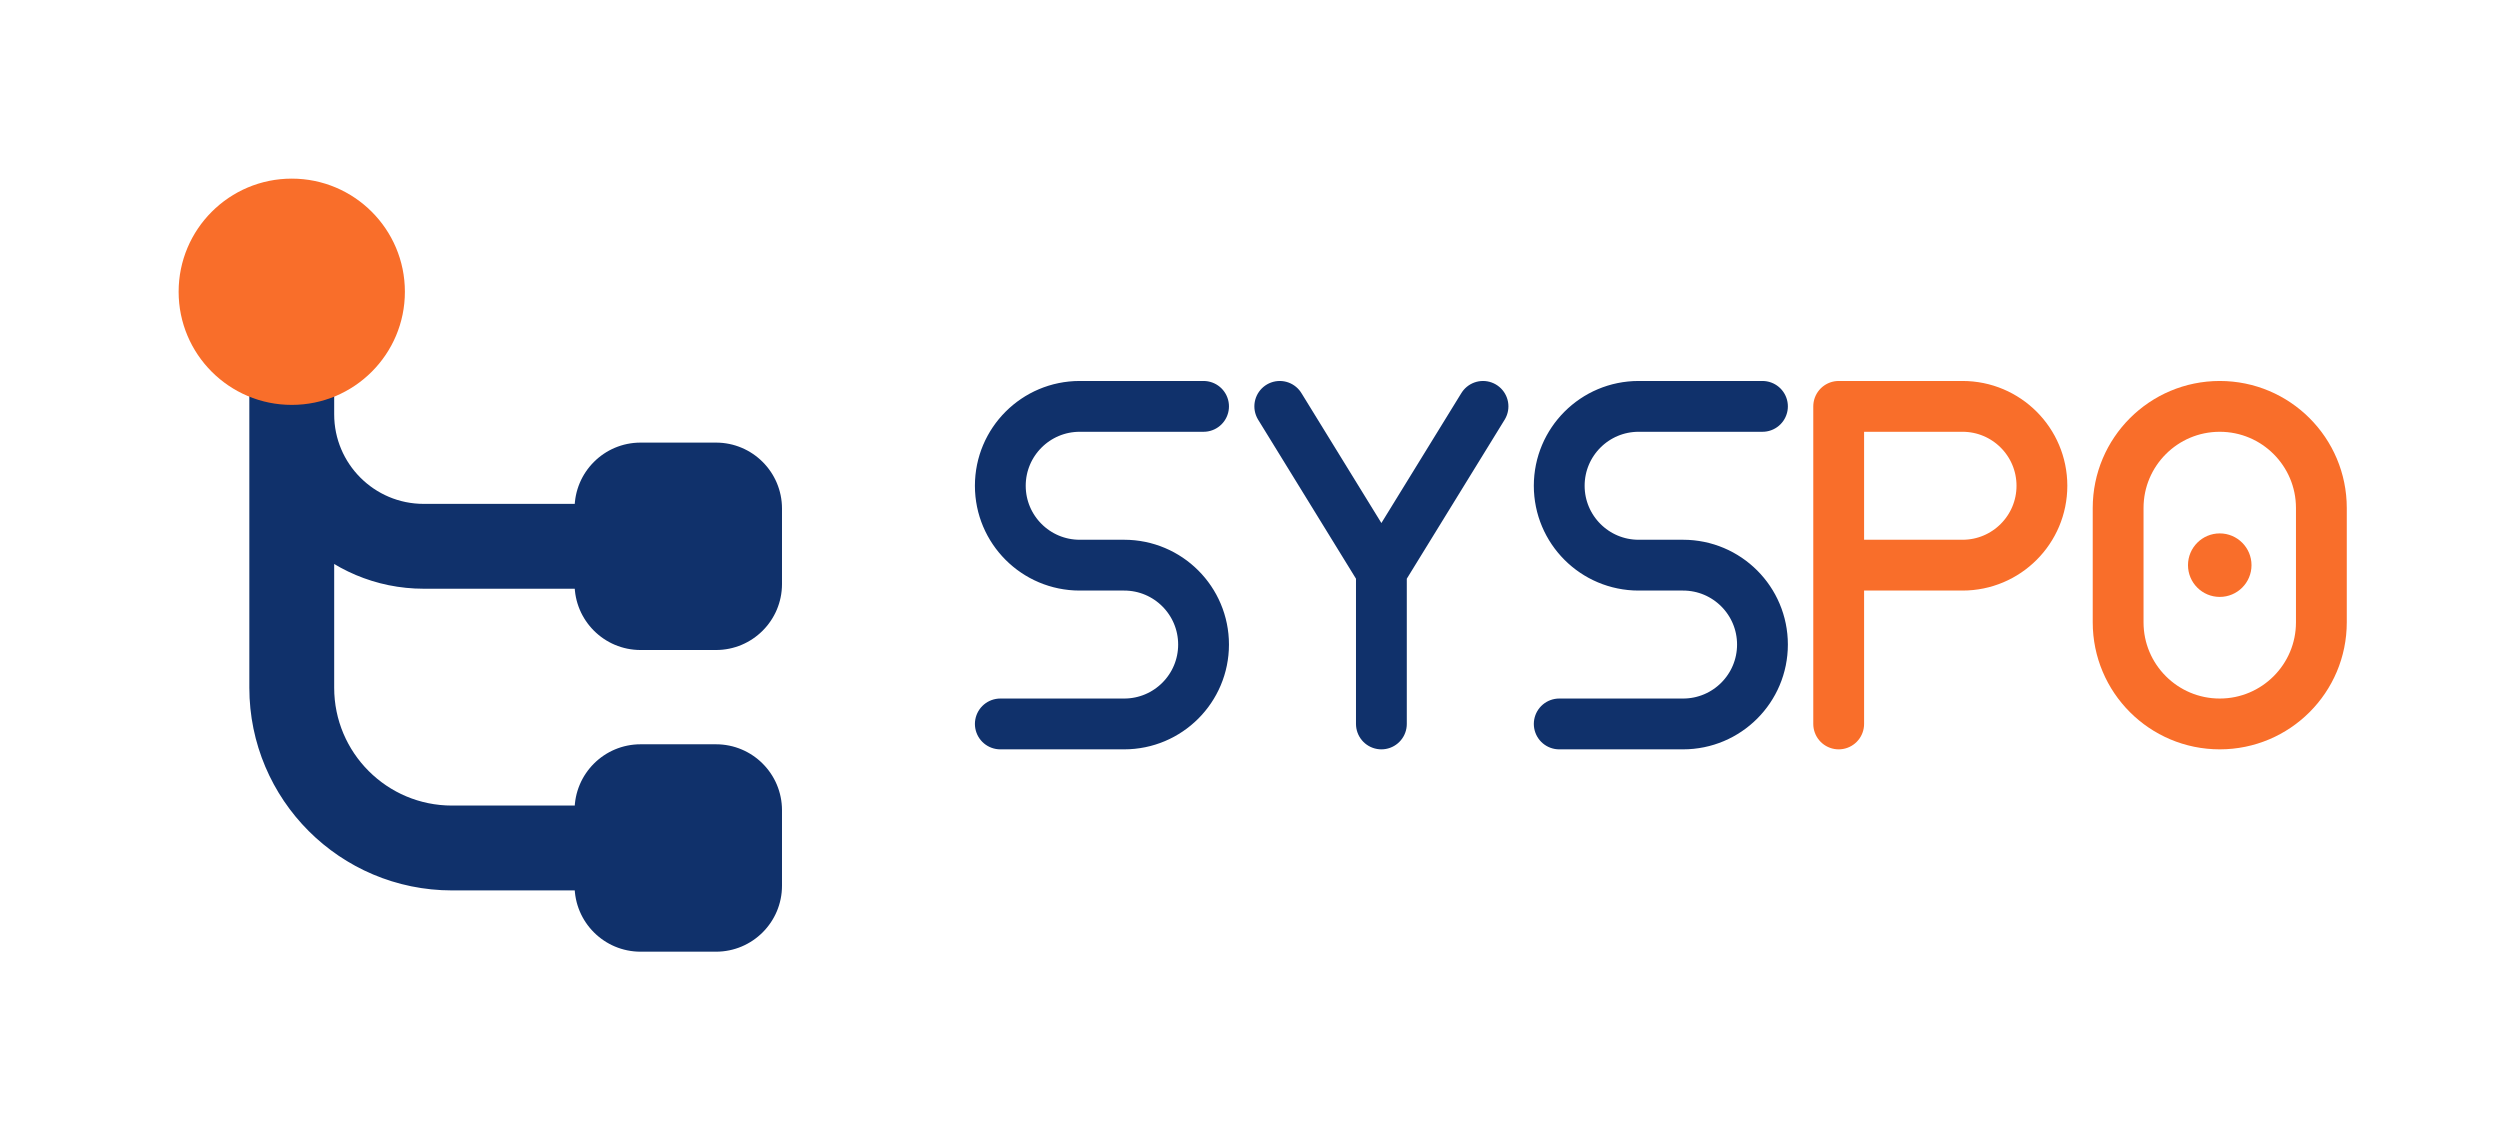
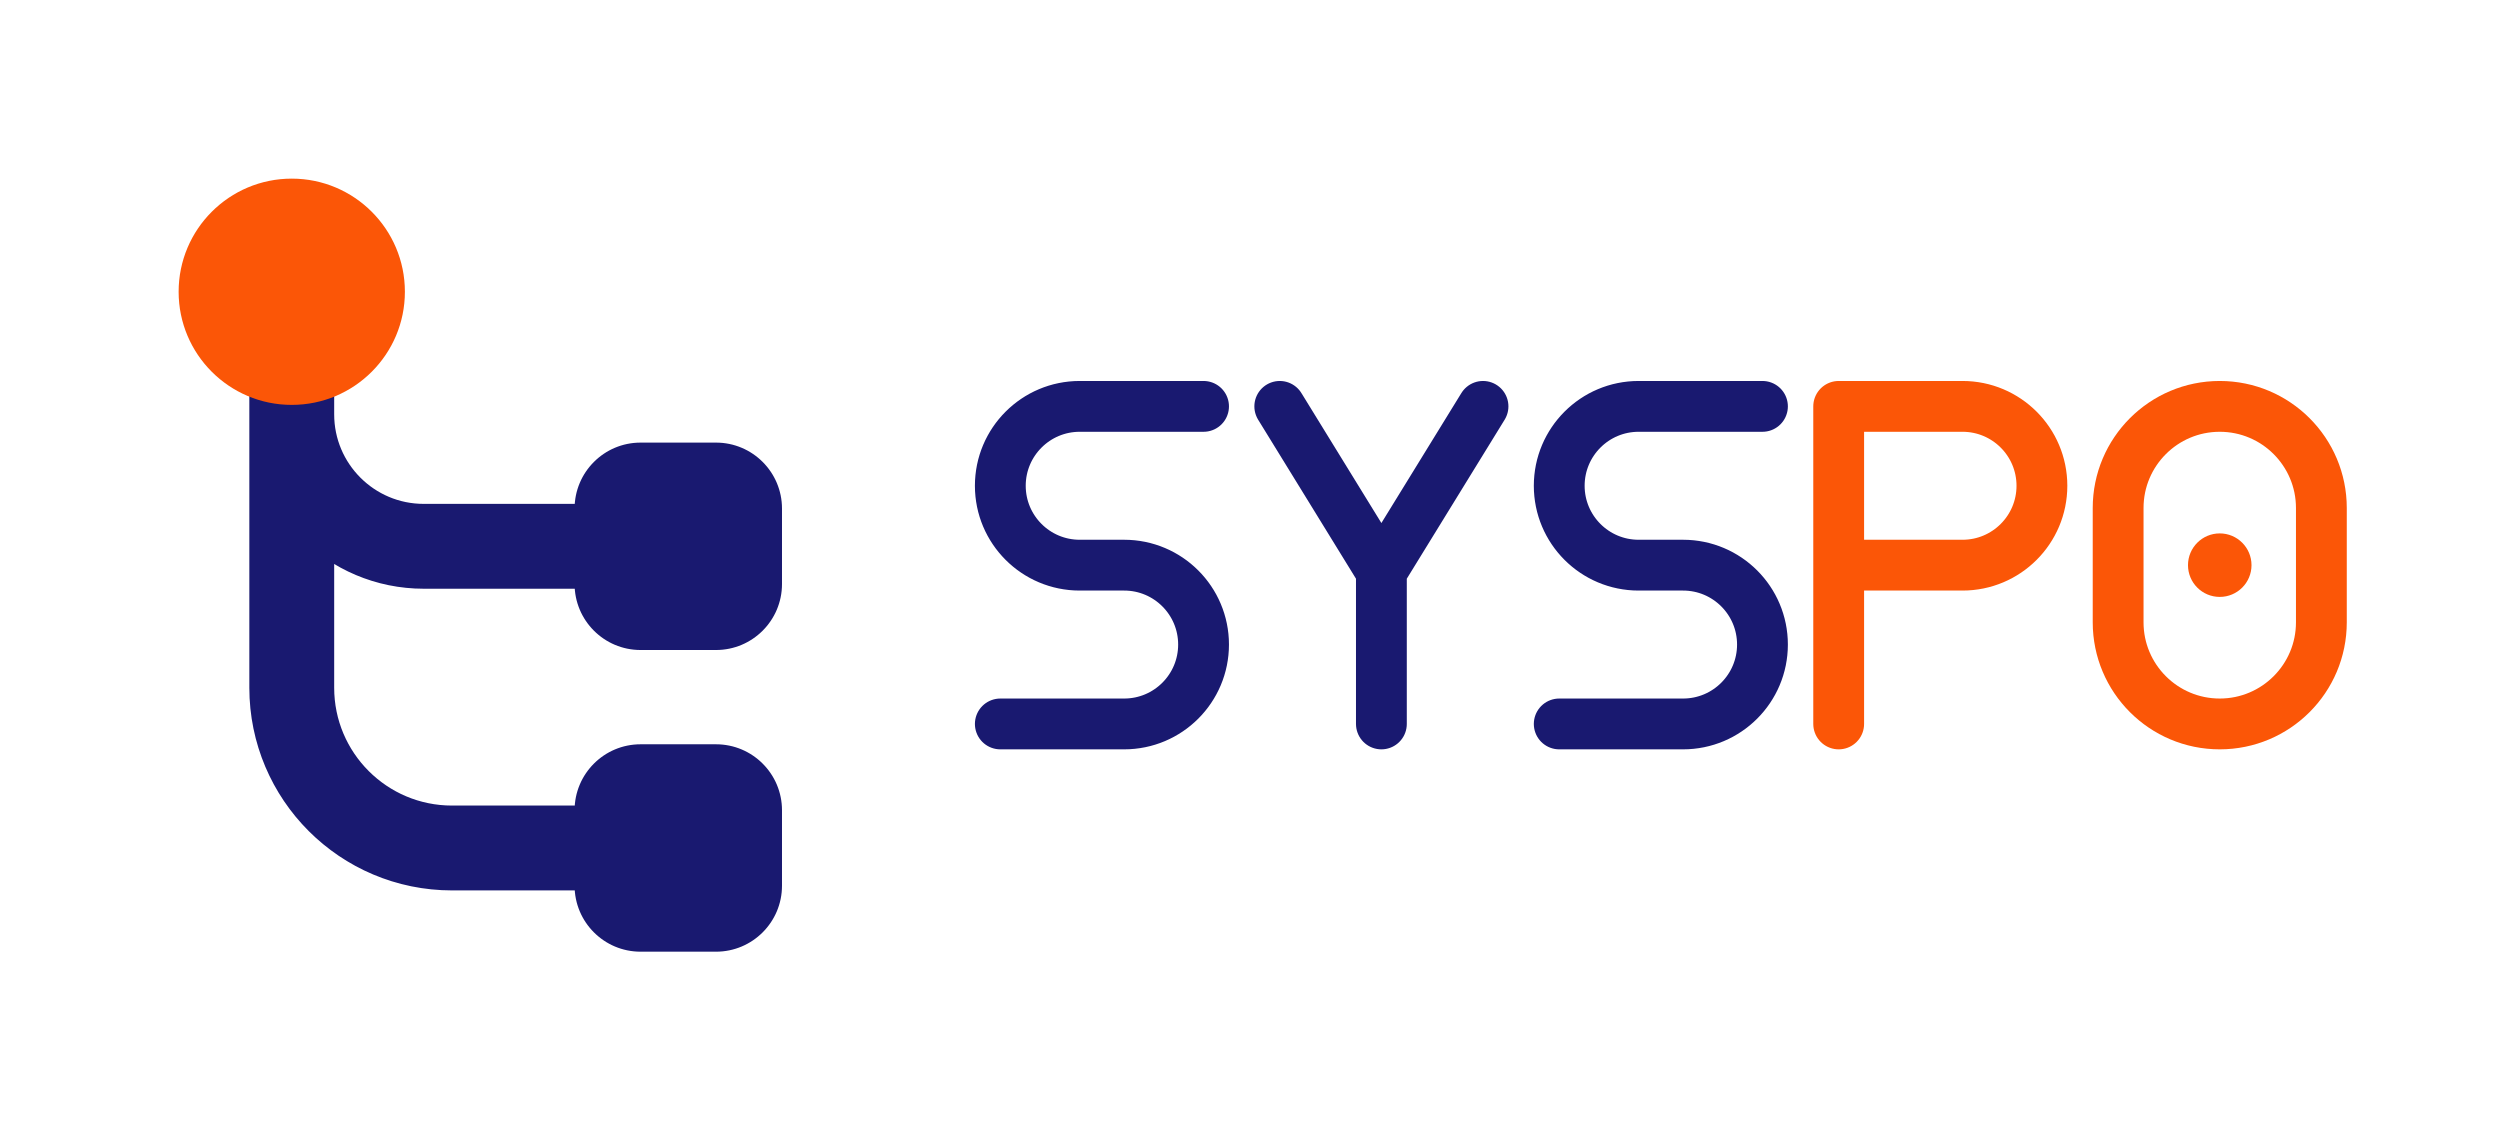
<svg xmlns="http://www.w3.org/2000/svg" viewBox="-36 -36 503.84 227.8" width="503.84" height="227.8">
  <g transform="translate(-34.2,-15.2) scale(1.9)">
-     <path d="M30 30 V33 A14 14 0 0 0 44 47 H60 M30 30 V62 A17 17 0 0 0 47 79 H60" fill="none" stroke="#10316B" stroke-width="9" stroke-linecap="round" stroke-linejoin="round" />
-     <rect x="60" y="36" width="22" height="22" rx="7" fill="#10316B" />
-     <rect x="60" y="68" width="22" height="22" rx="7" fill="#10316B" />
-     <circle cx="30" cy="20" r="12" fill="#F96E2A" />
+     <path d="M30 30 V33 A14 14 0 0 0 44 47 H60 M30 30 V62 A17 17 0 0 0 47 79 H60" fill="none" stroke="#191970" stroke-width="9" stroke-linecap="round" stroke-linejoin="round" />
+     <rect x="60" y="36" width="22" height="22" rx="7" fill="#191970" />
+     <rect x="60" y="68" width="22" height="22" rx="7" fill="#191970" />
+     <circle cx="30" cy="20" r="12" fill="#FB5607" />
  </g>
  <g transform="translate(165.6,45.9) scale(0.64)">
-     <path d="M64 0 H25 A25 25 0 0 0 0 25 A25 25 0 0 0 25 50 H39 A25 25 0 0 1 64 75 A25 25 0 0 1 39 100 H0 M88 0 L120 52 L152 0 M120 52 V100 M240 0 H201 A25 25 0 0 0 176 25 A25 25 0 0 0 201 50 H215 A25 25 0 0 1 240 75 A25 25 0 0 1 215 100 H176" fill="none" stroke="#10316B" stroke-width="16" stroke-linecap="round" stroke-linejoin="round" />
-     <path d="M264 100 V0 H303 A25 25 0 0 1 303 50 H264" fill="none" stroke="#F96E2A" stroke-width="16" stroke-linecap="round" stroke-linejoin="round" />
-     <rect x="352" y="0" width="64" height="100" rx="32" fill="none" stroke="#F96E2A" stroke-width="16" stroke-linecap="round" stroke-linejoin="round" />
-     <circle cx="384.0" cy="50" r="10" fill="#F96E2A" />
+     <path d="M64 0 H25 A25 25 0 0 0 0 25 A25 25 0 0 0 25 50 H39 A25 25 0 0 1 64 75 A25 25 0 0 1 39 100 H0 M88 0 L120 52 L152 0 M120 52 V100 M240 0 H201 A25 25 0 0 0 176 25 A25 25 0 0 0 201 50 H215 A25 25 0 0 1 240 75 A25 25 0 0 1 215 100 H176" fill="none" stroke="#191970" stroke-width="16" stroke-linecap="round" stroke-linejoin="round" />
+     <path d="M264 100 V0 H303 A25 25 0 0 1 303 50 H264" fill="none" stroke="#FB5607" stroke-width="16" stroke-linecap="round" stroke-linejoin="round" />
+     <rect x="352" y="0" width="64" height="100" rx="32" fill="none" stroke="#FB5607" stroke-width="16" stroke-linecap="round" stroke-linejoin="round" />
+     <circle cx="384.0" cy="50" r="10" fill="#FB5607" />
  </g>
</svg>
